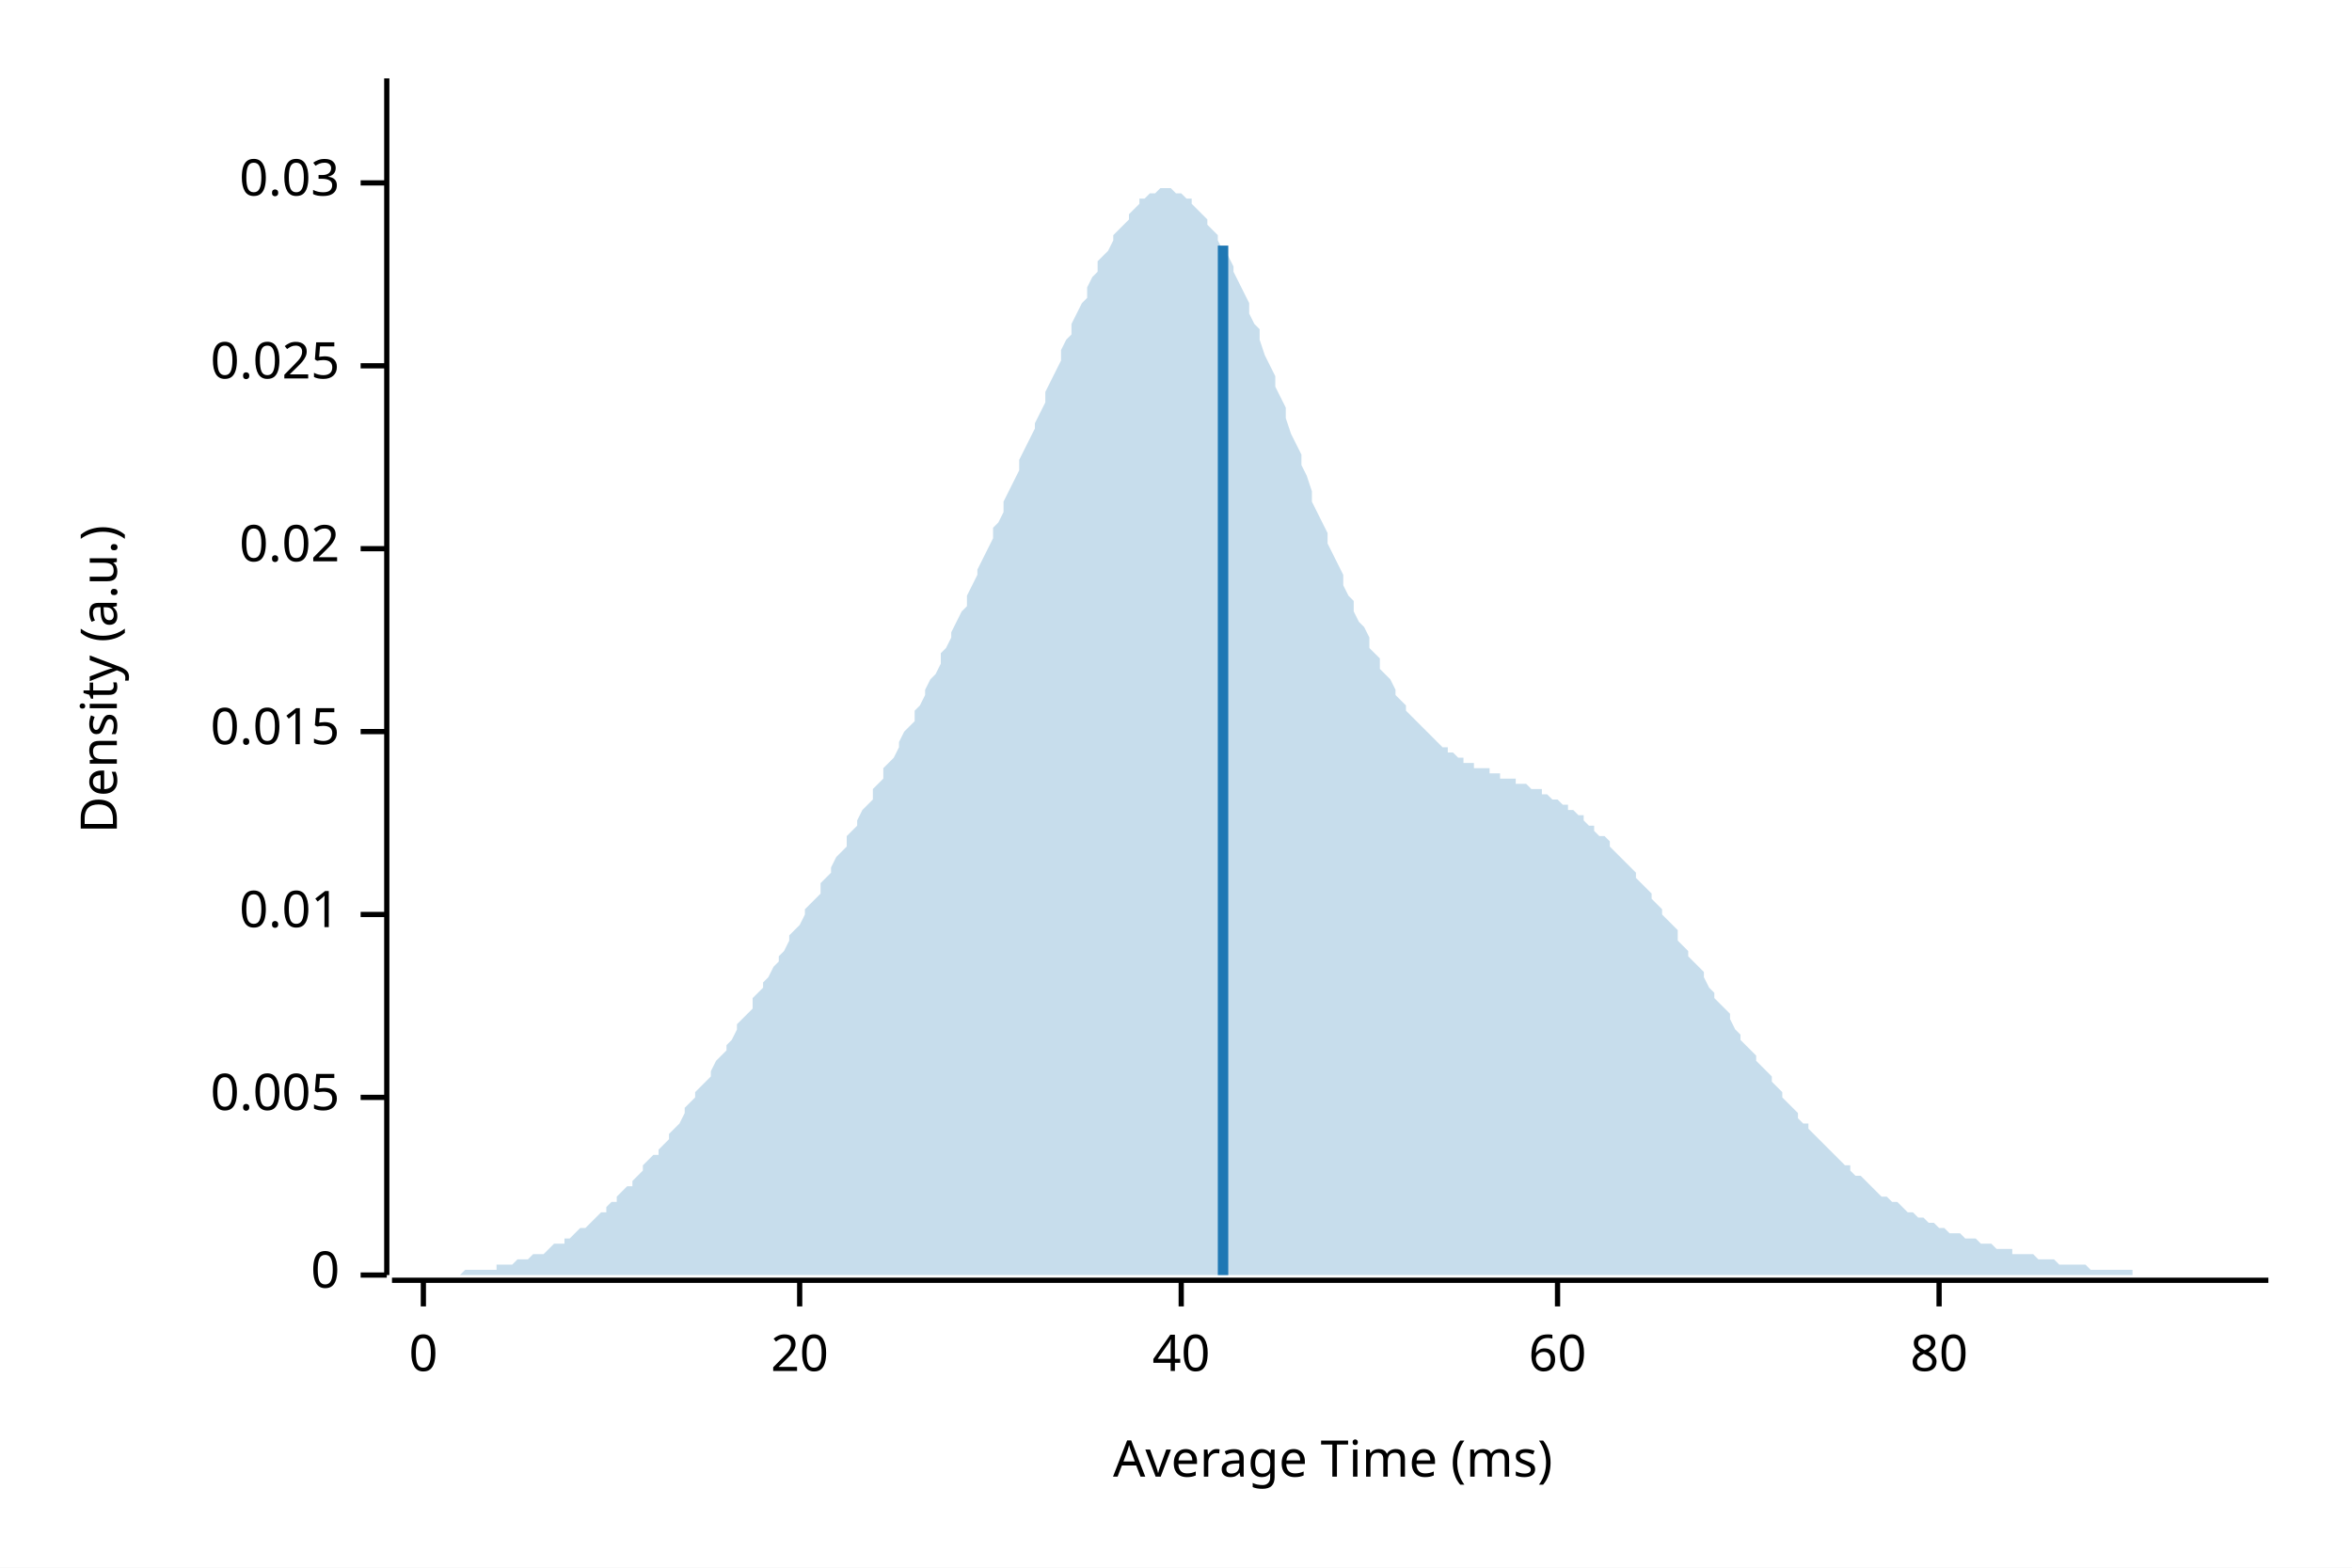
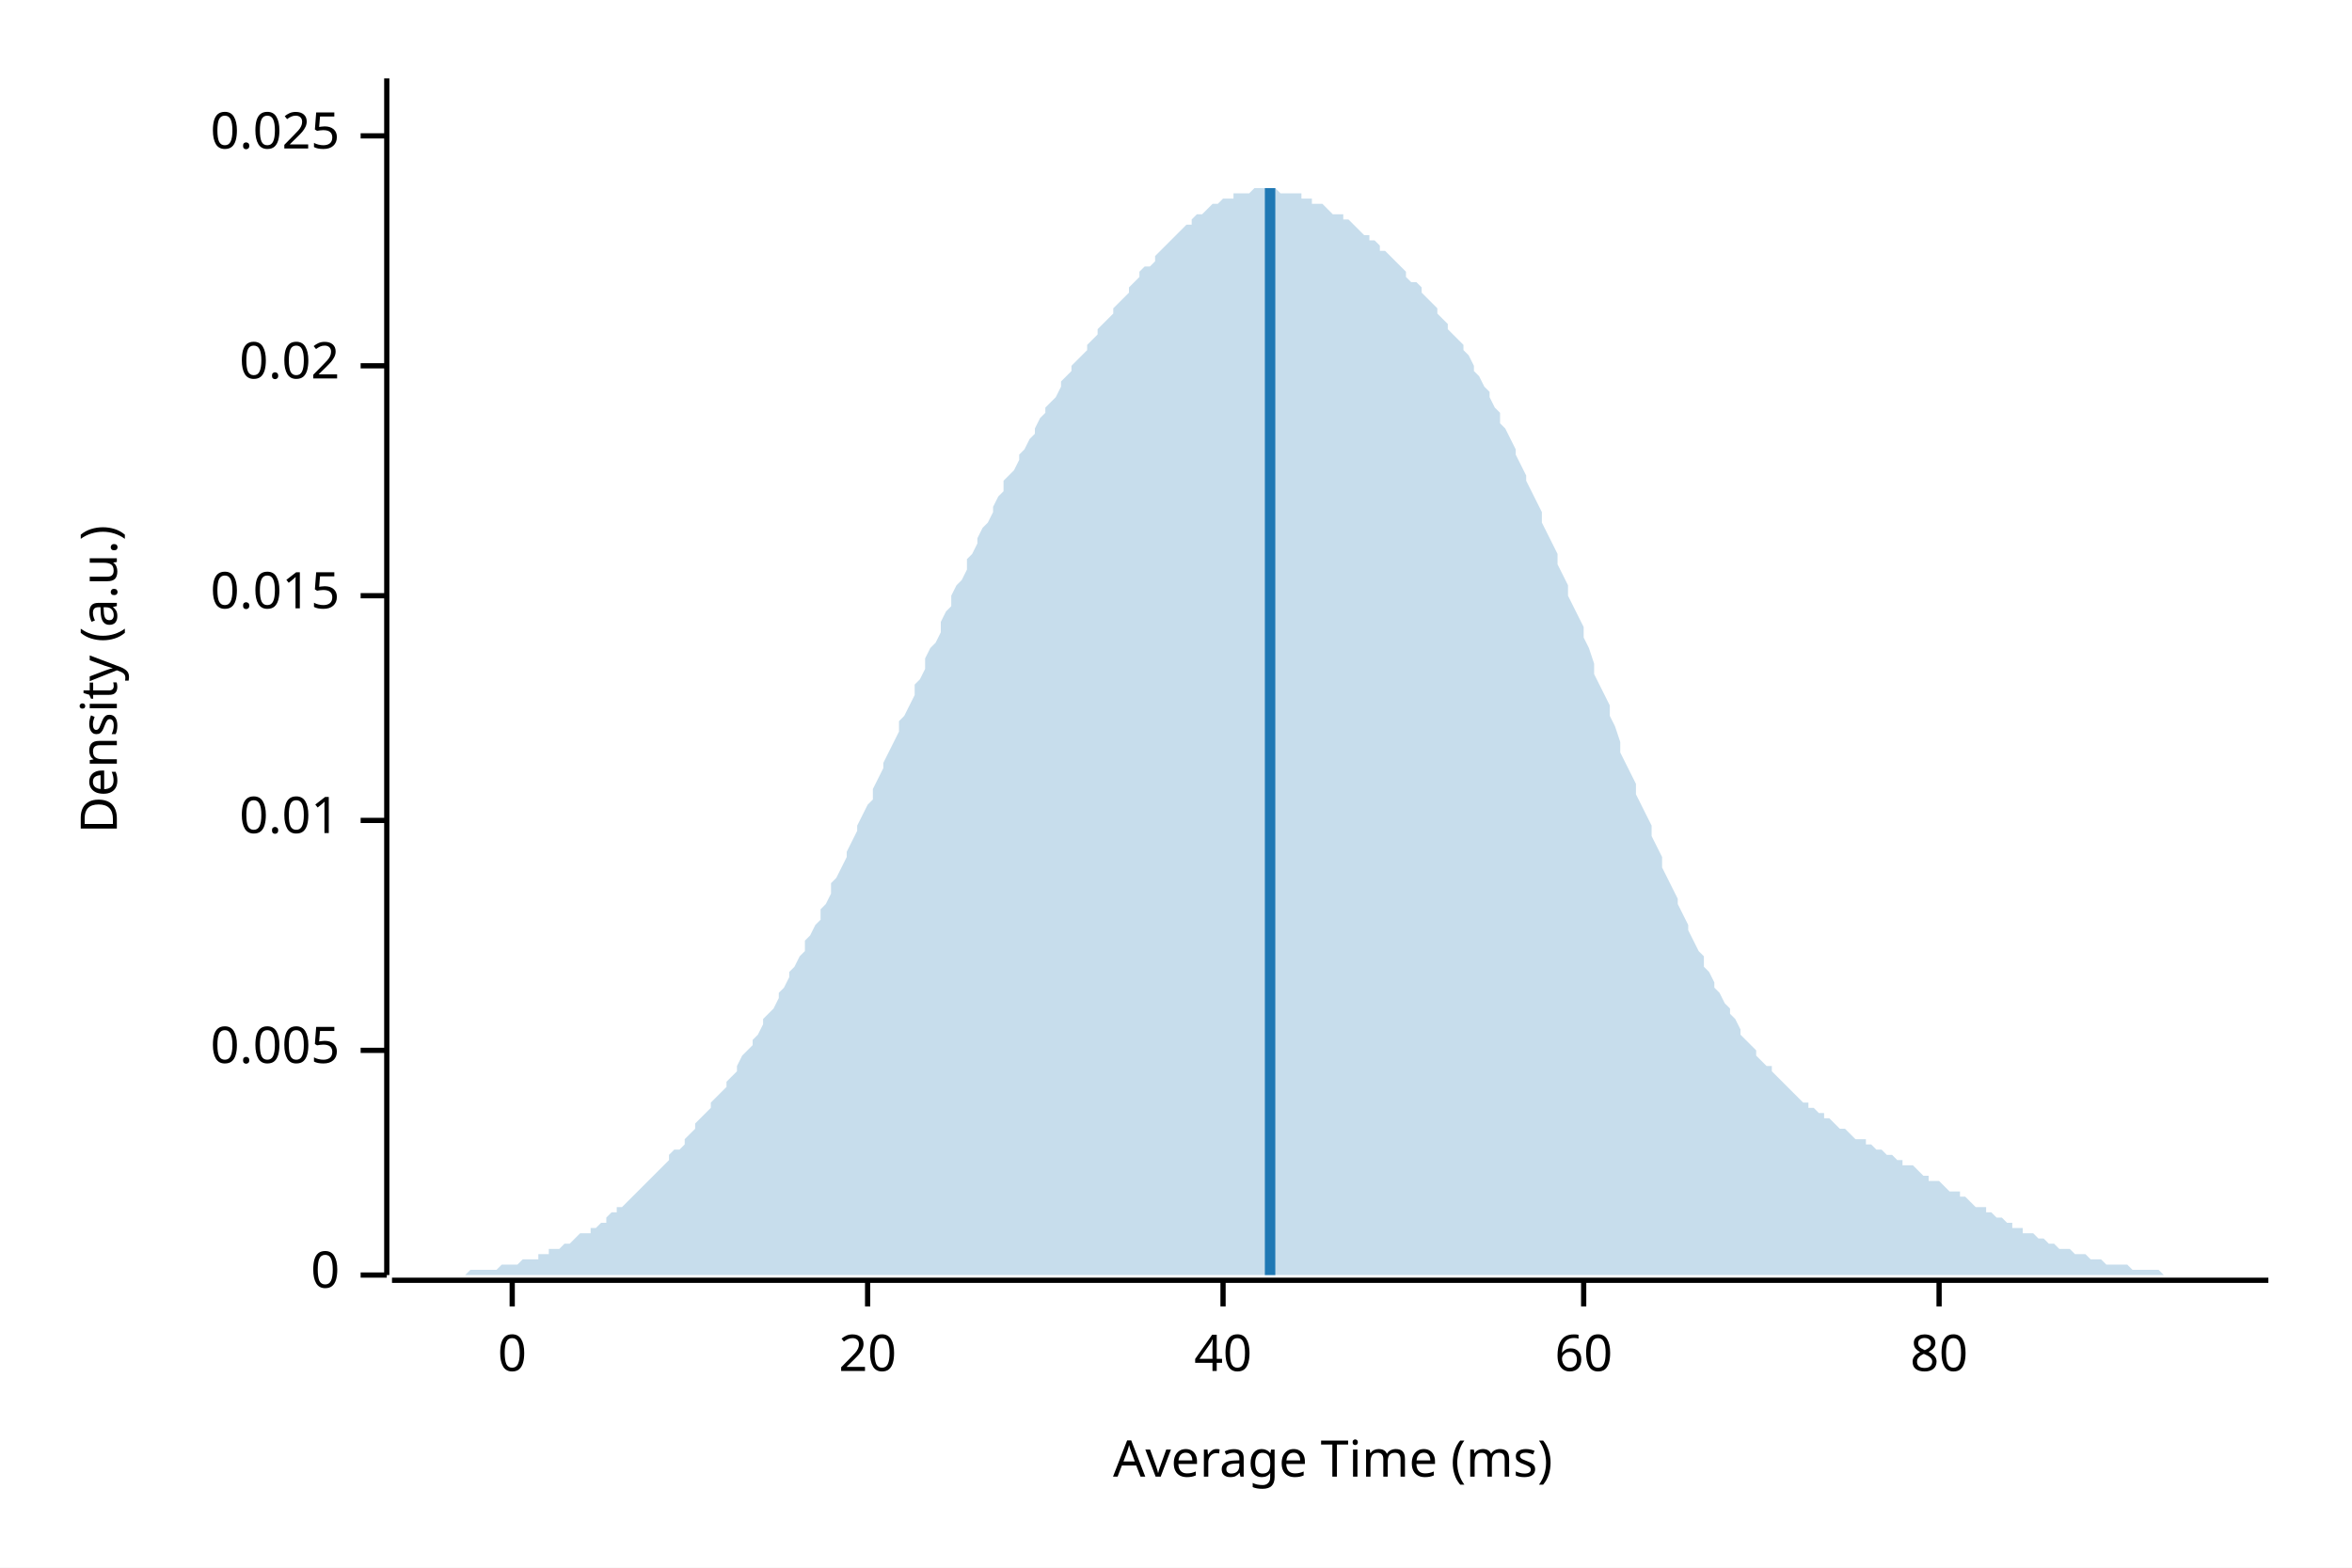
<svg xmlns="http://www.w3.org/2000/svg" width="450" height="300" viewBox="0 0 450 300">
  <rect width="100%" height="100%" fill="white" />
  <text x="15" y="130" dy="0.76em" text-anchor="middle" font-family="sans-serif" font-size="9.677" opacity="1" fill="#000000" transform="rotate(270, 15, 130)">
Density (a.u.)
</text>
  <text x="255" y="285" dy="-0.5ex" text-anchor="middle" font-family="sans-serif" font-size="9.677" opacity="1" fill="#000000">
Average Time (ms)
</text>
  <polyline fill="none" opacity="1" stroke="#000000" stroke-width="1" points="74,15 74,244 " />
  <text x="65" y="244" dy="0.5ex" text-anchor="end" font-family="sans-serif" font-size="9.677" opacity="1" fill="#000000">
0
</text>
  <polyline fill="none" opacity="1" stroke="#000000" stroke-width="1" points="69,244 74,244 " />
-   <text x="65" y="210" dy="0.5ex" text-anchor="end" font-family="sans-serif" font-size="9.677" opacity="1" fill="#000000">
+   <text x="65" y="201" dy="0.5ex" text-anchor="end" font-family="sans-serif" font-size="9.677" opacity="1" fill="#000000">
0.005
</text>
-   <polyline fill="none" opacity="1" stroke="#000000" stroke-width="1" points="69,210 74,210 " />
-   <text x="65" y="175" dy="0.5ex" text-anchor="end" font-family="sans-serif" font-size="9.677" opacity="1" fill="#000000">
+   <polyline fill="none" opacity="1" stroke="#000000" stroke-width="1" points="69,201 74,201 " />
+   <text x="65" y="157" dy="0.5ex" text-anchor="end" font-family="sans-serif" font-size="9.677" opacity="1" fill="#000000">
0.01
</text>
-   <polyline fill="none" opacity="1" stroke="#000000" stroke-width="1" points="69,175 74,175 " />
-   <text x="65" y="140" dy="0.5ex" text-anchor="end" font-family="sans-serif" font-size="9.677" opacity="1" fill="#000000">
+   <polyline fill="none" opacity="1" stroke="#000000" stroke-width="1" points="69,157 74,157 " />
+   <text x="65" y="114" dy="0.5ex" text-anchor="end" font-family="sans-serif" font-size="9.677" opacity="1" fill="#000000">
0.015
</text>
-   <polyline fill="none" opacity="1" stroke="#000000" stroke-width="1" points="69,140 74,140 " />
-   <text x="65" y="105" dy="0.5ex" text-anchor="end" font-family="sans-serif" font-size="9.677" opacity="1" fill="#000000">
+   <polyline fill="none" opacity="1" stroke="#000000" stroke-width="1" points="69,114 74,114 " />
+   <text x="65" y="70" dy="0.5ex" text-anchor="end" font-family="sans-serif" font-size="9.677" opacity="1" fill="#000000">
0.02
</text>
-   <polyline fill="none" opacity="1" stroke="#000000" stroke-width="1" points="69,105 74,105 " />
-   <text x="65" y="70" dy="0.5ex" text-anchor="end" font-family="sans-serif" font-size="9.677" opacity="1" fill="#000000">
+   <polyline fill="none" opacity="1" stroke="#000000" stroke-width="1" points="69,70 74,70 " />
+   <text x="65" y="26" dy="0.5ex" text-anchor="end" font-family="sans-serif" font-size="9.677" opacity="1" fill="#000000">
0.025
</text>
-   <polyline fill="none" opacity="1" stroke="#000000" stroke-width="1" points="69,70 74,70 " />
-   <text x="65" y="35" dy="0.5ex" text-anchor="end" font-family="sans-serif" font-size="9.677" opacity="1" fill="#000000">
- 0.03
- </text>
-   <polyline fill="none" opacity="1" stroke="#000000" stroke-width="1" points="69,35 74,35 " />
+   <polyline fill="none" opacity="1" stroke="#000000" stroke-width="1" points="69,26 74,26 " />
  <polyline fill="none" opacity="1" stroke="#000000" stroke-width="1" points="75,245 434,245 " />
-   <text x="81" y="255" dy="0.76em" text-anchor="middle" font-family="sans-serif" font-size="9.677" opacity="1" fill="#000000">
+   <text x="98" y="255" dy="0.76em" text-anchor="middle" font-family="sans-serif" font-size="9.677" opacity="1" fill="#000000">
0
</text>
-   <polyline fill="none" opacity="1" stroke="#000000" stroke-width="1" points="81,245 81,250 " />
-   <text x="153" y="255" dy="0.76em" text-anchor="middle" font-family="sans-serif" font-size="9.677" opacity="1" fill="#000000">
+   <polyline fill="none" opacity="1" stroke="#000000" stroke-width="1" points="98,245 98,250 " />
+   <text x="166" y="255" dy="0.76em" text-anchor="middle" font-family="sans-serif" font-size="9.677" opacity="1" fill="#000000">
20
</text>
-   <polyline fill="none" opacity="1" stroke="#000000" stroke-width="1" points="153,245 153,250 " />
-   <text x="226" y="255" dy="0.76em" text-anchor="middle" font-family="sans-serif" font-size="9.677" opacity="1" fill="#000000">
+   <polyline fill="none" opacity="1" stroke="#000000" stroke-width="1" points="166,245 166,250 " />
+   <text x="234" y="255" dy="0.76em" text-anchor="middle" font-family="sans-serif" font-size="9.677" opacity="1" fill="#000000">
40
</text>
-   <polyline fill="none" opacity="1" stroke="#000000" stroke-width="1" points="226,245 226,250 " />
-   <text x="298" y="255" dy="0.76em" text-anchor="middle" font-family="sans-serif" font-size="9.677" opacity="1" fill="#000000">
+   <polyline fill="none" opacity="1" stroke="#000000" stroke-width="1" points="234,245 234,250 " />
+   <text x="303" y="255" dy="0.76em" text-anchor="middle" font-family="sans-serif" font-size="9.677" opacity="1" fill="#000000">
60
</text>
-   <polyline fill="none" opacity="1" stroke="#000000" stroke-width="1" points="298,245 298,250 " />
+   <polyline fill="none" opacity="1" stroke="#000000" stroke-width="1" points="303,245 303,250 " />
  <text x="371" y="255" dy="0.76em" text-anchor="middle" font-family="sans-serif" font-size="9.677" opacity="1" fill="#000000">
80
</text>
  <polyline fill="none" opacity="1" stroke="#000000" stroke-width="1" points="371,245 371,250 " />
-   <polygon opacity="0.25" fill="#1F78B4" points="75,244 75,244 76,244 77,244 77,244 78,244 79,244 80,244 80,244 81,244 82,244 82,244 83,244 84,244 85,244 85,244 86,244 87,244 87,244 88,244 89,243 90,243 90,243 91,243 92,243 92,243 93,243 94,243 95,243 95,242 96,242 97,242 98,242 98,242 99,241 100,241 100,241 101,241 102,240 103,240 103,240 104,240 105,239 105,239 106,238 107,238 108,238 108,237 109,237 110,236 110,236 111,235 112,235 113,234 113,234 114,233 115,232 116,232 116,231 117,230 118,230 118,229 119,228 120,227 121,227 121,226 122,225 123,224 123,223 124,222 125,221 126,221 126,220 127,219 128,218 128,217 129,216 130,215 131,213 131,212 132,211 133,210 133,209 134,208 135,207 136,206 136,205 137,203 138,202 139,201 139,200 140,199 141,197 141,196 142,195 143,194 144,193 144,191 145,190 146,189 146,188 147,187 148,185 149,184 149,183 150,182 151,180 151,179 152,178 153,177 154,175 154,174 155,173 156,172 157,171 157,169 158,168 159,167 159,166 160,164 161,163 162,162 162,160 163,159 164,158 164,157 165,155 166,154 167,153 167,151 168,150 169,149 169,147 170,146 171,145 172,143 172,142 173,140 174,139 175,138 175,136 176,135 177,133 177,132 178,130 179,129 180,127 180,125 181,124 182,122 182,121 183,119 184,117 185,116 185,114 186,112 187,110 187,109 188,107 189,105 190,103 190,101 191,100 192,98 192,96 193,94 194,92 195,90 195,88 196,86 197,84 198,82 198,81 199,79 200,77 200,75 201,73 202,71 203,69 203,67 204,65 205,64 205,62 206,60 207,58 208,57 208,55 209,53 210,52 210,50 211,49 212,48 213,46 213,45 214,44 215,43 216,42 216,41 217,40 218,39 218,38 219,38 220,37 221,37 221,37 222,36 223,36 223,36 224,36 225,37 226,37 226,37 227,38 228,38 228,39 229,40 230,41 231,42 231,43 232,44 233,45 233,46 234,48 235,49 236,51 236,52 237,54 238,56 239,58 239,60 240,62 241,63 241,65 242,68 243,70 244,72 244,74 245,76 246,78 246,80 247,83 248,85 249,87 249,89 250,91 251,94 251,96 252,98 253,100 254,102 254,104 255,106 256,108 257,110 257,112 258,114 259,115 259,117 260,119 261,120 262,122 262,124 263,125 264,126 264,128 265,129 266,130 267,132 267,133 268,134 269,135 269,136 270,137 271,138 272,139 272,139 273,140 274,141 275,142 275,142 276,143 277,143 277,144 278,144 279,145 280,145 280,146 281,146 282,146 282,147 283,147 284,147 285,147 285,148 286,148 287,148 287,149 288,149 289,149 290,149 290,150 291,150 292,150 292,150 293,151 294,151 295,151 295,152 296,152 297,153 298,153 298,153 299,154 300,154 300,155 301,155 302,156 303,156 303,157 304,158 305,158 305,159 306,160 307,160 308,161 308,162 309,163 310,164 310,164 311,165 312,166 313,167 313,168 314,169 315,170 316,171 316,172 317,173 318,174 318,175 319,176 320,177 321,178 321,180 322,181 323,182 323,183 324,184 325,185 326,186 326,187 327,189 328,190 328,191 329,192 330,193 331,194 331,195 332,197 333,198 333,199 334,200 335,201 336,202 336,203 337,204 338,205 339,206 339,207 340,208 341,209 341,210 342,211 343,212 344,213 344,214 345,215 346,215 346,216 347,217 348,218 349,219 349,219 350,220 351,221 351,221 352,222 353,223 354,223 354,224 355,225 356,225 357,226 357,226 358,227 359,228 359,228 360,229 361,229 362,230 362,230 363,230 364,231 364,231 365,232 366,232 367,233 367,233 368,233 369,234 369,234 370,234 371,235 372,235 372,235 373,236 374,236 375,236 375,236 376,237 377,237 377,237 378,237 379,238 380,238 380,238 381,238 382,239 382,239 383,239 384,239 385,239 385,240 386,240 387,240 387,240 388,240 389,240 390,241 390,241 391,241 392,241 392,241 393,241 394,242 395,242 395,242 396,242 397,242 398,242 398,242 399,242 400,243 400,243 401,243 402,243 403,243 403,243 404,243 405,243 405,243 406,243 407,243 408,243 408,244 409,244 410,244 410,244 411,244 412,244 413,244 413,244 414,244 415,244 416,244 416,244 417,244 418,244 418,244 419,244 420,244 421,244 421,244 422,244 423,244 423,244 424,244 425,244 426,244 426,244 427,244 428,244 428,244 429,244 430,244 431,244 431,244 432,244 433,244 434,244 434,244 75,244 " />
-   <polyline fill="none" opacity="1" stroke="#1F78B4" stroke-width="2" points="234,244 234,47 " />
+   <polygon opacity="0.25" fill="#1F78B4" points="75,244 75,244 76,244 77,244 77,244 78,244 79,244 80,244 80,244 81,244 82,244 82,244 83,244 84,244 85,244 85,244 86,244 87,244 87,244 88,244 89,244 90,243 90,243 91,243 92,243 92,243 93,243 94,243 95,243 95,243 96,242 97,242 98,242 98,242 99,242 100,241 100,241 101,241 102,241 103,241 103,240 104,240 105,240 105,239 106,239 107,239 108,238 108,238 109,238 110,237 110,237 111,236 112,236 113,236 113,235 114,235 115,234 116,234 116,233 117,232 118,232 118,231 119,231 120,230 121,229 121,229 122,228 123,227 123,227 124,226 125,225 126,224 126,224 127,223 128,222 128,221 129,220 130,220 131,219 131,218 132,217 133,216 133,215 134,214 135,213 136,212 136,211 137,210 138,209 139,208 139,207 140,206 141,205 141,204 142,202 143,201 144,200 144,199 145,198 146,196 146,195 147,194 148,193 149,191 149,190 150,189 151,187 151,186 152,185 153,183 154,182 154,180 155,179 156,177 157,176 157,174 158,173 159,171 159,169 160,168 161,166 162,164 162,163 163,161 164,159 164,158 165,156 166,154 167,153 167,151 168,149 169,147 169,146 170,144 171,142 172,140 172,138 173,137 174,135 175,133 175,131 176,130 177,128 177,126 178,124 179,123 180,121 180,119 181,117 182,116 182,114 183,112 184,111 185,109 185,107 186,106 187,104 187,103 188,101 189,100 190,98 190,97 191,95 192,94 192,92 193,91 194,90 195,88 195,87 196,86 197,84 198,83 198,82 199,80 200,79 200,78 201,77 202,76 203,74 203,73 204,72 205,71 205,70 206,69 207,68 208,67 208,66 209,65 210,64 210,63 211,62 212,61 213,60 213,59 214,58 215,57 216,56 216,55 217,54 218,53 218,52 219,51 220,51 221,50 221,49 222,48 223,47 223,47 224,46 225,45 226,44 226,44 227,43 228,43 228,42 229,41 230,41 231,40 231,40 232,39 233,39 233,39 234,38 235,38 236,38 236,37 237,37 238,37 239,37 239,37 240,36 241,36 241,36 242,36 243,36 244,36 244,36 245,37 246,37 246,37 247,37 248,37 249,37 249,38 250,38 251,38 251,39 252,39 253,39 254,40 254,40 255,41 256,41 257,41 257,42 258,42 259,43 259,43 260,44 261,45 262,45 262,46 263,46 264,47 264,48 265,48 266,49 267,50 267,50 268,51 269,52 269,53 270,54 271,54 272,55 272,56 273,57 274,58 275,59 275,60 276,61 277,62 277,63 278,64 279,65 280,66 280,67 281,68 282,70 282,71 283,72 284,74 285,75 285,76 286,78 287,79 287,81 288,82 289,84 290,86 290,87 291,89 292,91 292,92 293,94 294,96 295,98 295,100 296,102 297,104 298,106 298,108 299,110 300,112 300,114 301,116 302,118 303,120 303,122 304,124 305,127 305,129 306,131 307,133 308,135 308,137 309,139 310,142 310,144 311,146 312,148 313,150 313,152 314,154 315,156 316,158 316,160 317,162 318,164 318,166 319,168 320,170 321,172 321,173 322,175 323,177 323,178 324,180 325,182 326,183 326,185 327,186 328,188 328,189 329,190 330,192 331,193 331,194 332,195 333,197 333,198 334,199 335,200 336,201 336,202 337,203 338,204 339,204 339,205 340,206 341,207 341,207 342,208 343,209 344,210 344,210 345,211 346,211 346,212 347,212 348,213 349,213 349,214 350,214 351,215 351,215 352,216 353,216 354,217 354,217 355,218 356,218 357,218 357,219 358,219 359,220 359,220 360,220 361,221 362,221 362,221 363,222 364,222 364,223 365,223 366,223 367,224 367,224 368,225 369,225 369,226 370,226 371,226 372,227 372,227 373,228 374,228 375,228 375,229 376,229 377,230 377,230 378,231 379,231 380,231 380,232 381,232 382,233 382,233 383,233 384,234 385,234 385,235 386,235 387,235 387,236 388,236 389,236 390,237 390,237 391,237 392,238 392,238 393,238 394,239 395,239 395,239 396,239 397,240 398,240 398,240 399,240 400,241 400,241 401,241 402,241 403,242 403,242 404,242 405,242 405,242 406,242 407,242 408,243 408,243 409,243 410,243 410,243 411,243 412,243 413,243 413,243 414,244 415,244 416,244 416,244 417,244 418,244 418,244 419,244 420,244 421,244 421,244 422,244 423,244 423,244 424,244 425,244 426,244 426,244 427,244 428,244 428,244 429,244 430,244 431,244 431,244 432,244 433,244 434,244 434,244 75,244 " />
+   <polyline fill="none" opacity="1" stroke="#1F78B4" stroke-width="2" points="243,244 243,36 " />
</svg>
